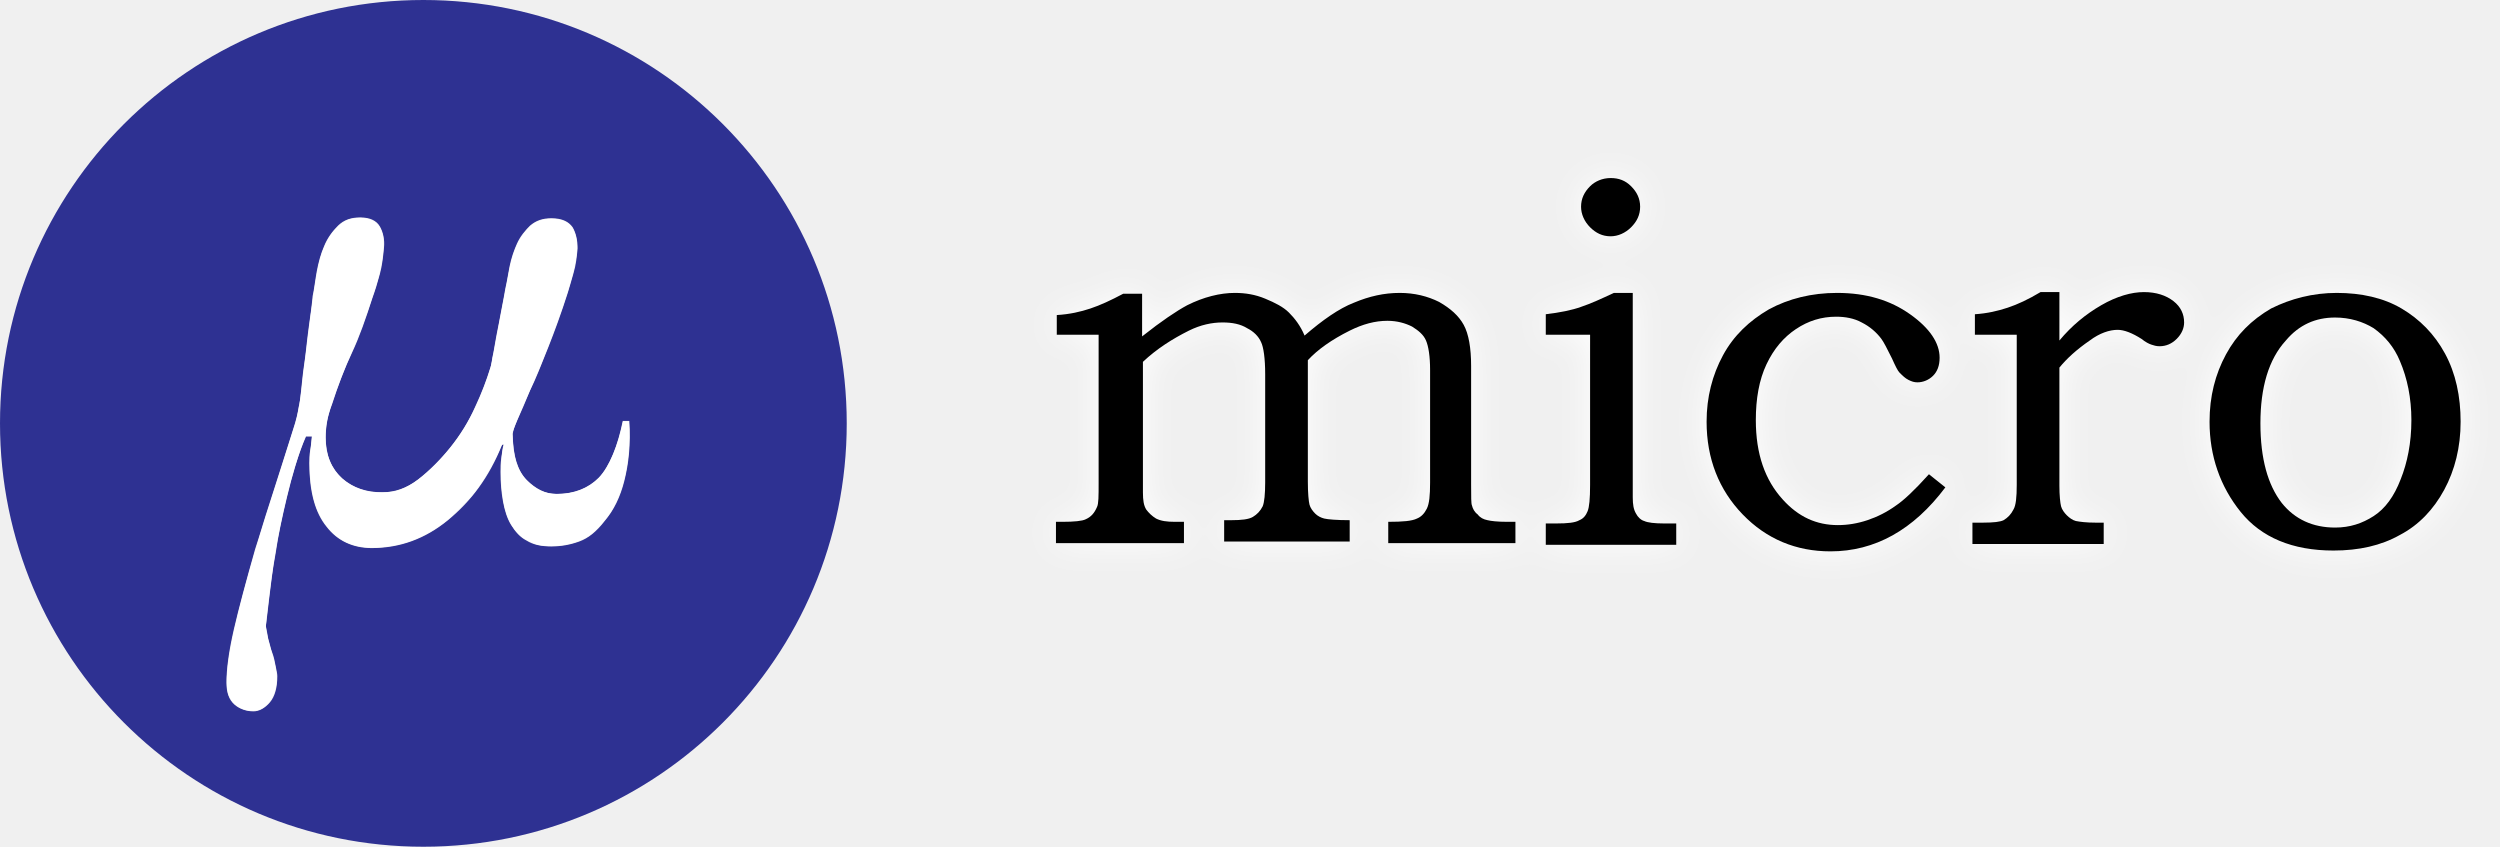
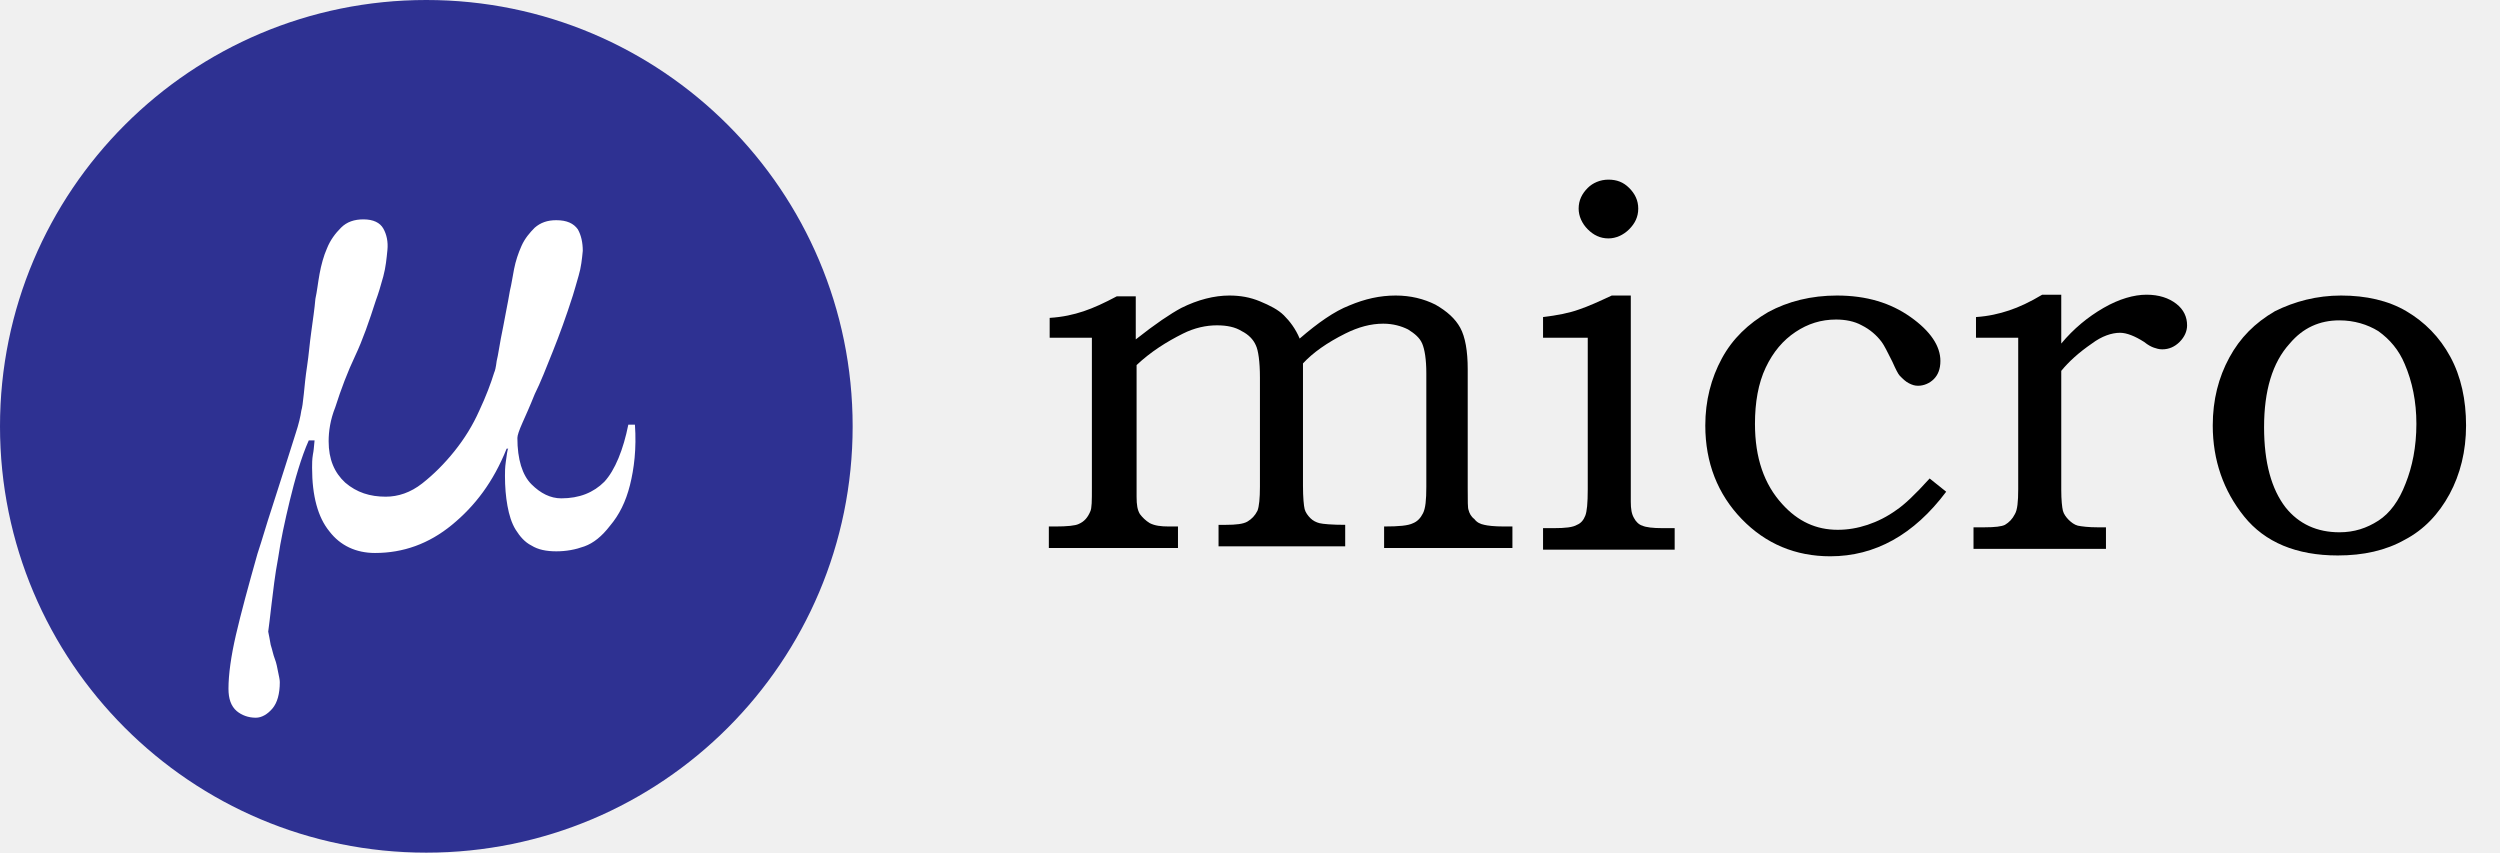
- <svg xmlns="http://www.w3.org/2000/svg" version="1.1" id="Layer_1" x="0px" y="0px" viewBox="0 0 304.7 103.2" enable-background="new 0 0 960 560" xml:space="preserve" width="304.7" height="103.2">
-   <defs id="defs19">
-     <filter style="color-interpolation-filters:sRGB" id="filter1040" x="-0.028" y="-0.105" width="1.056" height="1.211">
-       <feGaussianBlur stdDeviation="2 2" result="blur" id="feGaussianBlur1038" />
+ <svg xmlns="http://www.w3.org/2000/svg" version="1.1" viewBox="0 0 302 103">
+   <defs>
+     <filter id="text-blur">
+       <feGaussianBlur stdDeviation="2" />
    </filter>
  </defs>
-   <g id="g838" transform="translate(-178,-172.8)" style="fill:#ffffff;fill-opacity:1;filter:url(#filter1040)">
-     <path d="m 306.8,213.8 v -2.6 c 1.6,-0.1 2.9,-0.4 4.1,-0.8 1.2,-0.4 2.5,-1 4,-1.8 h 2.3 v 5.2 c 2.4,-1.9 4.2,-3.1 5.5,-3.8 2,-1 4,-1.5 5.8,-1.5 1.3,0 2.5,0.2 3.7,0.7 1.2,0.5 2.2,1 2.9,1.7 0.7,0.7 1.4,1.6 1.9,2.8 2.2,-1.9 4.2,-3.3 6,-4 1.9,-0.8 3.7,-1.2 5.6,-1.2 1.8,0 3.4,0.4 4.8,1.1 1.4,0.8 2.4,1.7 3,2.8 0.6,1.1 0.9,2.8 0.9,5 v 14.4 c 0,1.5 0,2.4 0.1,2.6 0.1,0.4 0.3,0.8 0.7,1.1 0.3,0.4 0.7,0.6 1.2,0.7 0.4,0.1 1.2,0.2 2.4,0.2 h 1 v 2.6 h -15.5 v -2.6 c 1.8,0 2.9,-0.1 3.5,-0.4 0.5,-0.2 0.9,-0.6 1.2,-1.2 0.3,-0.6 0.4,-1.6 0.4,-3.2 v -13.7 c 0,-1.7 -0.2,-2.9 -0.5,-3.6 -0.3,-0.7 -0.9,-1.2 -1.7,-1.7 -0.8,-0.4 -1.8,-0.7 -3,-0.7 -1.5,0 -3,0.4 -4.6,1.2 -2.2,1.1 -3.9,2.3 -5.1,3.6 v 14.8 c 0,1.4 0.1,2.4 0.2,2.8 0.1,0.4 0.4,0.8 0.7,1.1 0.3,0.3 0.7,0.5 1.1,0.6 0.4,0.1 1.5,0.2 3.1,0.2 v 2.6 h -15.3 v -2.6 h 0.9 c 1.2,0 2.1,-0.1 2.6,-0.4 0.5,-0.3 0.9,-0.7 1.2,-1.3 0.2,-0.5 0.3,-1.5 0.3,-2.9 v -13.2 c 0,-1.9 -0.2,-3.3 -0.5,-3.9 -0.3,-0.7 -0.9,-1.3 -1.7,-1.7 -0.8,-0.5 -1.8,-0.7 -3,-0.7 -1.3,0 -2.7,0.3 -4.1,1 -2,1 -3.9,2.2 -5.6,3.8 v 15.9 c 0,1 0.1,1.6 0.4,2.1 0.3,0.4 0.7,0.8 1.2,1.1 0.6,0.3 1.3,0.4 2.3,0.4 h 1.1 v 2.6 h -15.6 v -2.6 h 0.8 c 1.4,0 2.4,-0.1 2.8,-0.3 0.7,-0.3 1.1,-0.8 1.4,-1.5 0.2,-0.4 0.2,-1.3 0.2,-2.9 v -18.1 h -5.1 z" id="path828" style="fill:#ffffff;fill-opacity:1" />
-     <path d="m 366.4,213.7 v -2.6 c 1.7,-0.2 3.2,-0.5 4.3,-0.9 1.2,-0.4 2.5,-1 4,-1.7 h 2.3 v 24.9 c 0,0.9 0.1,1.5 0.4,2 0.2,0.4 0.6,0.8 1,0.9 0.4,0.2 1.3,0.3 2.4,0.3 h 1.5 v 2.6 h -15.9 v -2.6 h 1.3 c 1.4,0 2.3,-0.1 2.8,-0.4 0.5,-0.2 0.8,-0.6 1,-1.1 0.2,-0.5 0.3,-1.5 0.3,-3.2 v -18.3 h -5.4 z m 7.9,-19.2 c 1,0 1.8,0.3 2.5,1 0.7,0.7 1.1,1.5 1.1,2.5 0,1 -0.4,1.8 -1.1,2.5 -0.7,0.7 -1.6,1.1 -2.5,1.1 -1,0 -1.8,-0.4 -2.5,-1.1 -0.7,-0.7 -1.1,-1.6 -1.1,-2.5 0,-1 0.4,-1.8 1.1,-2.5 0.6,-0.6 1.5,-1 2.5,-1 z" id="path830" style="fill:#ffffff;fill-opacity:1" />
-     <path d="m 413.1,230.6 2,1.6 c -3.9,5.2 -8.6,7.8 -14,7.8 -4.2,0 -7.8,-1.5 -10.7,-4.5 -2.9,-3 -4.4,-6.8 -4.4,-11.3 0,-3 0.7,-5.7 2,-8.1 1.3,-2.4 3.2,-4.2 5.6,-5.6 2.4,-1.3 5.2,-2 8.3,-2 3.6,0 6.5,0.9 8.9,2.6 2.4,1.7 3.6,3.5 3.6,5.3 0,1 -0.3,1.7 -0.8,2.2 -0.5,0.5 -1.2,0.8 -1.9,0.8 -0.4,0 -0.7,-0.1 -1.1,-0.3 -0.4,-0.2 -0.7,-0.5 -1.1,-0.9 -0.2,-0.2 -0.5,-0.8 -0.9,-1.7 -0.6,-1.2 -1,-2 -1.3,-2.4 -0.6,-0.8 -1.4,-1.5 -2.4,-2 -0.9,-0.5 -2,-0.7 -3.1,-0.7 -1.8,0 -3.4,0.5 -4.9,1.5 -1.5,1 -2.7,2.4 -3.6,4.3 -0.9,1.9 -1.3,4.2 -1.3,6.8 0,4.1 1.1,7.3 3.3,9.7 1.9,2.1 4.1,3.1 6.7,3.1 1.2,0 2.4,-0.2 3.6,-0.6 1.2,-0.4 2.4,-1 3.5,-1.8 0.9,-0.6 2.2,-1.8 4,-3.8 z" id="path832" style="fill:#ffffff;fill-opacity:1" />
-     <path d="m 418.7,213.7 v -2.6 c 1.5,-0.1 2.8,-0.4 4,-0.8 1.2,-0.4 2.5,-1 4,-1.9 h 2.3 v 5.9 c 1.5,-1.8 3.2,-3.2 5.1,-4.3 1.9,-1.1 3.7,-1.6 5.2,-1.6 1.5,0 2.7,0.4 3.6,1.1 0.9,0.7 1.3,1.6 1.3,2.6 0,0.7 -0.3,1.4 -0.9,2 -0.6,0.6 -1.3,0.9 -2.1,0.9 -0.4,0 -0.7,-0.1 -1,-0.2 -0.3,-0.1 -0.7,-0.3 -1.2,-0.7 -1.1,-0.7 -2.1,-1.1 -2.9,-1.1 -1,0 -2.2,0.4 -3.4,1.3 -1.6,1.1 -2.8,2.2 -3.7,3.3 V 232 c 0,1.2 0.1,2.1 0.2,2.5 0.1,0.4 0.4,0.8 0.7,1.1 0.3,0.3 0.7,0.6 1.1,0.7 0.5,0.1 1.3,0.2 2.4,0.2 h 1 v 2.6 h -16 v -2.6 h 1.3 c 1.3,0 2.1,-0.1 2.5,-0.3 0.5,-0.3 0.9,-0.7 1.2,-1.3 0.3,-0.5 0.4,-1.5 0.4,-3 v -18.3 h -5.1 z" id="path834" style="fill:#ffffff;fill-opacity:1" />
-     <path d="m 462.8,208.5 c 3,0 5.7,0.6 7.9,1.9 2.2,1.3 4,3.1 5.3,5.5 1.3,2.4 1.9,5.2 1.9,8.3 0,3.1 -0.7,5.9 -2,8.3 -1.3,2.4 -3.1,4.3 -5.4,5.5 -2.3,1.3 -5,1.9 -8.1,1.9 -5,0 -8.8,-1.6 -11.3,-4.7 -2.5,-3.1 -3.8,-6.8 -3.8,-11 0,-3.1 0.7,-5.8 2,-8.2 1.3,-2.4 3.1,-4.2 5.5,-5.6 2.4,-1.2 5.1,-1.9 8,-1.9 z m -0.2,3 c -2.4,0 -4.4,0.9 -6,2.8 -2.1,2.3 -3.1,5.7 -3.1,10.1 0,4.3 0.9,7.5 2.6,9.7 1.6,2 3.8,3 6.5,3 1.8,0 3.3,-0.5 4.7,-1.4 1.4,-0.9 2.5,-2.4 3.3,-4.5 0.8,-2 1.3,-4.4 1.3,-7.2 0,-2.7 -0.5,-5.1 -1.4,-7.2 -0.7,-1.7 -1.8,-3 -3.2,-4 -1.3,-0.8 -2.9,-1.3 -4.7,-1.3 z" id="path836" style="fill:#ffffff;fill-opacity:1" />
+   <circle fill="#2e3192" cx="51.5" cy="51.5" r="51.5" />
+   <path id="micro-symbol" fill="#fff" d="m 76.1,58.6 c -0.5,2 -1.3,3.6 -2.4,4.9 -1,1.3 -2,2.1 -3.1,2.5 -1.1,0.4 -2.2,0.6 -3.4,0.6 -1.2,0 -2.2,-0.2 -3,-0.7 C  63.4,65.5 62.8,64.8 62.3,64 61.8,63.2 61.5,62.2 61.3,61.1 61.1,60 61,58.8 61,57.5 c 0,-0.5 0,-1 0.1,-1.7 0.1,-0.7 0.2,-1.6 0.3,-1.6 h -0.2 c -1.6,4 -3.8,6.9 -6.6,9.2 -2.8,2.3 -5.9,3.4 -9.3,3.4 -2.3,0 -4.2,-0.9 -5.5,-2.6 -1.4,-1.7 -2.1,-4.3 -2.1,-7.7 0,-0.5 0,-1 0.1,-1.6 0.1,-0.5 0.1,-0.7 0.2,-1.7 h -0.7 c -0.9,2 -1.7,4.8 -2.3,7.3 -0.6,2.5 -1.1,4.8 -1.4,6.9 -0.4,2.1 -0.6,4 -0.8,5.6 -0.2,1.6 -0.3,2.7 -0.4,3.3 0.1,0.5 0.2,1 0.3,1.6 0.2,0.6 0.3,1.2 0.5,1.7 0.2,0.5 0.3,1.1 0.4,1.6 0.1,0.5 0.2,0.9 0.2,1.2 0,1.4 -0.3,2.5 -0.9,3.2 -0.6,0.7 -1.3,1.1 -2,1.1 -0.9,0 -1.7,-0.3 -2.3,-0.8 -0.7,-0.6 -1,-1.5 -1,-2.7 0,-1.7 0.3,-3.9 0.9,-6.5 0.6,-2.6 1.5,-5.9 2.6,-9.8 0.6,-1.8 1.1,-3.6 1.7,-5.4 0.6,-1.8 1.1,-3.5 1.6,-5 0.5,-1.5 0.9,-2.9 1.3,-4.1 0.4,-1.2 0.6,-2.1 0.7,-2.8 0.1,-0.3 0.2,-1 0.3,-2 0.1,-1 0.2,-2.1 0.4,-3.4 0.2,-1.3 0.3,-2.7 0.5,-4.1 0.2,-1.5 0.4,-2.8 0.5,-4 0.2,-0.9 0.3,-1.9 0.5,-3 0.2,-1.1 0.5,-2.2 0.9,-3.1 0.4,-1 1,-1.8 1.7,-2.5 0.7,-0.7 1.6,-1 2.7,-1 1.2,0 2,0.4 2.4,1.1 0.4,0.7 0.6,1.6 0.5,2.6 -0.1,1 -0.2,2.1 -0.5,3.2 -0.3,1.1 -0.6,2.1 -0.9,2.9 -0.8,2.5 -1.6,4.8 -2.5,6.7 -0.9,1.9 -1.7,4 -2.4,6.2 -0.6,1.5 -0.8,2.9 -0.8,4.1 0,2.2 0.7,3.8 2,5 1.4,1.2 3,1.7 4.9,1.7 1.5,0 3,-0.5 4.4,-1.6 1.4,-1.1 2.7,-2.4 3.9,-3.9 1.2,-1.5 2.2,-3.1 3,-4.9 0.8,-1.7 1.4,-3.3 1.8,-4.6 0.1,-0.2 0.2,-0.6 0.3,-1.4 0.2,-0.8 0.3,-1.7 0.5,-2.7 0.2,-1 0.4,-2 0.6,-3.1 0.2,-1.1 0.4,-2 0.5,-2.7 0.2,-0.8 0.3,-1.6 0.5,-2.6 0.2,-1 0.5,-1.9 0.9,-2.8 0.4,-0.9 1,-1.6 1.6,-2.2 0.7,-0.6 1.5,-0.9 2.6,-0.9 1.3,0 2.1,0.4 2.6,1.1 0.4,0.7 0.6,1.6 0.6,2.6 -0.1,1 -0.2,2 -0.5,3 -0.3,1 -0.5,1.8 -0.7,2.4 -0.8,2.5 -1.6,4.7 -2.4,6.7 -0.8,2 -1.5,3.8 -2.2,5.2 -0.6,1.5 -1.1,2.6 -1.5,3.5 -0.4,0.9 -0.6,1.5 -0.6,1.8 0,2.6 0.6,4.5 1.7,5.6 1.1,1.1 2.3,1.7 3.6,1.7 2.2,0 3.9,-0.7 5.2,-2 1.3,-1.4 2.3,-3.9 2.9,-6.9 h 0.8 c 0.2,2.9 -0.1,5.3 -0.6,7.3 z" />
+   <use href="#text" fill="#fff" style="filter: url(#text-blur)" />
+   <g id="text" transform="translate(-180,-172.8)">
+     <path id="m" d="m 306.8,213.8 0,-2.6 c 1.6,-0.1 2.9,-0.4 4.1,-0.8 1.2,-0.4 2.5,-1 4,-1.8 l 2.3,0 0,5.2 c 2.4,-1.9 4.2,-3.1 5.5,-3.8 2,-1 4,-1.5 5.8,-1.5 1.3,0 2.5,0.2 3.7,0.7 1.2,0.5 2.2,1 2.9,1.7 0.7,0.7 1.4,1.6 1.9,2.8 2.2,-1.9 4.2,-3.3 6,-4 1.9,-0.8 3.7,-1.2 5.6,-1.2 1.8,0 3.4,0.4 4.8,1.1 1.4,0.8 2.4,1.7 3,2.8 0.6,1.1 0.9,2.8 0.9,5 l 0,14.4 c 0,1.5 0,2.4 0.1,2.6 0.1,0.4 0.3,0.8 0.7,1.1 0.3,0.4 0.7,0.6 1.2,0.7 0.4,0.1 1.2,0.2 2.4,0.2 l 1,0 0,2.6 -15.5,0 0,-2.6 c 1.8,0 2.9,-0.1 3.5,-0.4 0.5,-0.2 0.9,-0.6 1.2,-1.2 0.3,-0.6 0.4,-1.6 0.4,-3.2 l 0,-13.7 c 0,-1.7 -0.2,-2.9 -0.5,-3.6 -0.3,-0.7 -0.9,-1.2 -1.7,-1.7 -0.8,-0.4 -1.8,-0.7 -3,-0.7 -1.5,0 -3,0.4 -4.6,1.2 -2.2,1.1 -3.9,2.3 -5.1,3.6 l 0,14.8 c 0,1.4 0.1,2.4 0.2,2.8 0.1,0.4 0.4,0.8 0.7,1.1 0.3,0.3 0.7,0.5 1.1,0.6 0.4,0.1 1.5,0.2 3.1,0.2 l 0,2.6 -15.3,0 0,-2.6 0.9,0 c 1.2,0 2.1,-0.1 2.6,-0.4 0.5,-0.3 0.9,-0.7 1.2,-1.3 0.2,-0.5 0.3,-1.5 0.3,-2.9 l 0,-13.2 c 0,-1.9 -0.2,-3.3 -0.5,-3.9 -0.3,-0.7 -0.9,-1.3 -1.7,-1.7 -0.8,-0.5 -1.8,-0.7 -3,-0.7 -1.3,0 -2.7,0.3 -4.1,1 -2,1 -3.9,2.2 -5.6,3.8 l 0,15.9 c 0,1 0.1,1.6 0.4,2.1 0.3,0.4 0.7,0.8 1.2,1.1 0.6,0.3 1.3,0.4 2.3,0.4 l 1.1,0 0,2.6 -15.6,0 0,-2.6 0.8,0 c 1.4,0 2.4,-0.1 2.8,-0.3 0.7,-0.3 1.1,-0.8 1.4,-1.5 0.2,-0.4 0.2,-1.3 0.2,-2.9 l 0,-18.1 -5.1,0 z" />
+     <path id="i" d="m 366.4,213.7 0,-2.6 c 1.7,-0.2 3.2,-0.5 4.3,-0.9 1.2,-0.4 2.5,-1 4,-1.7 l 2.3,0 0,24.9 c 0,0.9 0.1,1.5 0.4,2 0.2,0.4 0.6,0.8 1,0.9 0.4,0.2 1.3,0.3 2.4,0.3 l 1.5,0 0,2.6 -15.9,0 0,-2.6 1.3,0 c 1.4,0 2.3,-0.1 2.8,-0.4 0.5,-0.2 0.8,-0.6 1,-1.1 0.2,-0.5 0.3,-1.5 0.3,-3.2 l 0,-18.3 -5.4,0 z m 7.9,-19.2 c 1,0 1.8,0.3 2.5,1 0.7,0.7 1.1,1.5 1.1,2.5 0,1 -0.4,1.8 -1.1,2.5 -0.7,0.7 -1.6,1.1 -2.5,1.1 -1,0 -1.8,-0.4 -2.5,-1.1 -0.7,-0.7 -1.1,-1.6 -1.1,-2.5 0,-1 0.4,-1.8 1.1,-2.5 0.6,-0.6 1.5,-1 2.5,-1 z" />
+     <path id="c" d="m 413.1,230.6 2,1.6 c -3.9,5.2 -8.6,7.8 -14,7.8 -4.2,0 -7.8,-1.5 -10.7,-4.5 -2.9,-3 -4.4,-6.8 -4.4,-11.3 0,-3 0.7,-5.7 2,-8.1 1.3,-2.4 3.2,-4.2 5.6,-5.6 2.4,-1.3 5.2,-2 8.3,-2 3.6,0 6.5,0.9 8.9,2.6 2.4,1.7 3.6,3.5 3.6,5.3 0,1 -0.3,1.7 -0.8,2.2 -0.5,0.5 -1.2,0.8 -1.9,0.8 -0.4,0 -0.7,-0.1 -1.1,-0.3 -0.4,-0.2 -0.7,-0.5 -1.1,-0.9 -0.2,-0.2 -0.5,-0.8 -0.9,-1.7 -0.6,-1.2 -1,-2 -1.3,-2.4 -0.6,-0.8 -1.4,-1.5 -2.4,-2 -0.9,-0.5 -2,-0.7 -3.1,-0.7 -1.8,0 -3.4,0.5 -4.9,1.5 -1.5,1 -2.7,2.4 -3.6,4.3 -0.9,1.9 -1.3,4.2 -1.3,6.8 0,4.1 1.1,7.3 3.3,9.7 1.9,2.1 4.1,3.1 6.7,3.1 1.2,0 2.4,-0.2 3.6,-0.6 1.2,-0.4 2.4,-1 3.5,-1.8 0.9,-0.6 2.2,-1.8 4,-3.8 z" />
+     <path id="r" d="m 418.7,213.7 0,-2.6 c 1.5,-0.1 2.8,-0.4 4,-0.8 1.2,-0.4 2.5,-1 4,-1.9 l 2.3,0 0,5.9 c 1.5,-1.8 3.2,-3.2 5.1,-4.3 1.9,-1.1 3.7,-1.6 5.2,-1.6 1.5,0 2.7,0.4 3.6,1.1 0.9,0.7 1.3,1.6 1.3,2.6 0,0.7 -0.3,1.4 -0.9,2 -0.6,0.6 -1.3,0.9 -2.1,0.9 -0.4,0 -0.7,-0.1 -1,-0.2 -0.3,-0.1 -0.7,-0.3 -1.2,-0.7 -1.1,-0.7 -2.1,-1.1 -2.9,-1.1 -1,0 -2.2,0.4 -3.4,1.3 -1.6,1.1 -2.8,2.2 -3.7,3.3 l 0,14.4 c 0,1.2 0.1,2.1 0.2,2.5 0.1,0.4 0.4,0.8 0.7,1.1 0.3,0.3 0.7,0.6 1.1,0.7 0.5,0.1 1.3,0.2 2.4,0.2 l 1,0 0,2.6 -16,0 0,-2.6 1.3,0 c 1.3,0 2.1,-0.1 2.5,-0.3 0.5,-0.3 0.9,-0.7 1.2,-1.3 0.3,-0.5 0.4,-1.5 0.4,-3 l 0,-18.3 -5.1,0 z" />
+     <path id="o" d="m 462.8,208.5 c 3,0 5.7,0.6 7.9,1.9 2.2,1.3 4,3.1 5.3,5.5 1.3,2.4 1.9,5.2 1.9,8.3 0,3.1 -0.7,5.9 -2,8.3 -1.3,2.4 -3.1,4.3 -5.4,5.5 -2.3,1.3 -5,1.9 -8.1,1.9 -5,0 -8.8,-1.6 -11.3,-4.7 -2.5,-3.1 -3.8,-6.8 -3.8,-11 0,-3.1 0.7,-5.8 2,-8.2 1.3,-2.4 3.1,-4.2 5.5,-5.6 2.4,-1.2 5.1,-1.9 8,-1.9 z m -0.2,3 c -2.4,0 -4.4,0.9 -6,2.8 -2.1,2.3 -3.1,5.7 -3.1,10.1 0,4.3 0.9,7.5 2.6,9.7 1.6,2 3.8,3 6.5,3 1.8,0 3.3,-0.5 4.7,-1.4 1.4,-0.9 2.5,-2.4 3.3,-4.5 0.8,-2 1.3,-4.4 1.3,-7.2 0,-2.7 -0.5,-5.1 -1.4,-7.2 -0.7,-1.7 -1.8,-3 -3.2,-4 -1.3,-0.8 -2.9,-1.3 -4.7,-1.3 z" />
  </g>
-   <g id="g3" transform="translate(-178,-172.8)">
-     <path d="m 306.8,213.8 v -2.6 c 1.6,-0.1 2.9,-0.4 4.1,-0.8 1.2,-0.4 2.5,-1 4,-1.8 h 2.3 v 5.2 c 2.4,-1.9 4.2,-3.1 5.5,-3.8 2,-1 4,-1.5 5.8,-1.5 1.3,0 2.5,0.2 3.7,0.7 1.2,0.5 2.2,1 2.9,1.7 0.7,0.7 1.4,1.6 1.9,2.8 2.2,-1.9 4.2,-3.3 6,-4 1.9,-0.8 3.7,-1.2 5.6,-1.2 1.8,0 3.4,0.4 4.8,1.1 1.4,0.8 2.4,1.7 3,2.8 0.6,1.1 0.9,2.8 0.9,5 v 14.4 c 0,1.5 0,2.4 0.1,2.6 0.1,0.4 0.3,0.8 0.7,1.1 0.3,0.4 0.7,0.6 1.2,0.7 0.4,0.1 1.2,0.2 2.4,0.2 h 1 v 2.6 h -15.5 v -2.6 c 1.8,0 2.9,-0.1 3.5,-0.4 0.5,-0.2 0.9,-0.6 1.2,-1.2 0.3,-0.6 0.4,-1.6 0.4,-3.2 v -13.7 c 0,-1.7 -0.2,-2.9 -0.5,-3.6 -0.3,-0.7 -0.9,-1.2 -1.7,-1.7 -0.8,-0.4 -1.8,-0.7 -3,-0.7 -1.5,0 -3,0.4 -4.6,1.2 -2.2,1.1 -3.9,2.3 -5.1,3.6 v 14.8 c 0,1.4 0.1,2.4 0.2,2.8 0.1,0.4 0.4,0.8 0.7,1.1 0.3,0.3 0.7,0.5 1.1,0.6 0.4,0.1 1.5,0.2 3.1,0.2 v 2.6 h -15.3 v -2.6 h 0.9 c 1.2,0 2.1,-0.1 2.6,-0.4 0.5,-0.3 0.9,-0.7 1.2,-1.3 0.2,-0.5 0.3,-1.5 0.3,-2.9 v -13.2 c 0,-1.9 -0.2,-3.3 -0.5,-3.9 -0.3,-0.7 -0.9,-1.3 -1.7,-1.7 -0.8,-0.5 -1.8,-0.7 -3,-0.7 -1.3,0 -2.7,0.3 -4.1,1 -2,1 -3.9,2.2 -5.6,3.8 v 15.9 c 0,1 0.1,1.6 0.4,2.1 0.3,0.4 0.7,0.8 1.2,1.1 0.6,0.3 1.3,0.4 2.3,0.4 h 1.1 v 2.6 h -15.6 v -2.6 h 0.8 c 1.4,0 2.4,-0.1 2.8,-0.3 0.7,-0.3 1.1,-0.8 1.4,-1.5 0.2,-0.4 0.2,-1.3 0.2,-2.9 v -18.1 h -5.1 z" id="path5" />
-     <path d="m 366.4,213.7 v -2.6 c 1.7,-0.2 3.2,-0.5 4.3,-0.9 1.2,-0.4 2.5,-1 4,-1.7 h 2.3 v 24.9 c 0,0.9 0.1,1.5 0.4,2 0.2,0.4 0.6,0.8 1,0.9 0.4,0.2 1.3,0.3 2.4,0.3 h 1.5 v 2.6 h -15.9 v -2.6 h 1.3 c 1.4,0 2.3,-0.1 2.8,-0.4 0.5,-0.2 0.8,-0.6 1,-1.1 0.2,-0.5 0.3,-1.5 0.3,-3.2 v -18.3 h -5.4 z m 7.9,-19.2 c 1,0 1.8,0.3 2.5,1 0.7,0.7 1.1,1.5 1.1,2.5 0,1 -0.4,1.8 -1.1,2.5 -0.7,0.7 -1.6,1.1 -2.5,1.1 -1,0 -1.8,-0.4 -2.5,-1.1 -0.7,-0.7 -1.1,-1.6 -1.1,-2.5 0,-1 0.4,-1.8 1.1,-2.5 0.6,-0.6 1.5,-1 2.5,-1 z" id="path7" />
-     <path d="m 413.1,230.6 2,1.6 c -3.9,5.2 -8.6,7.8 -14,7.8 -4.2,0 -7.8,-1.5 -10.7,-4.5 -2.9,-3 -4.4,-6.8 -4.4,-11.3 0,-3 0.7,-5.7 2,-8.1 1.3,-2.4 3.2,-4.2 5.6,-5.6 2.4,-1.3 5.2,-2 8.3,-2 3.6,0 6.5,0.9 8.9,2.6 2.4,1.7 3.6,3.5 3.6,5.3 0,1 -0.3,1.7 -0.8,2.2 -0.5,0.5 -1.2,0.8 -1.9,0.8 -0.4,0 -0.7,-0.1 -1.1,-0.3 -0.4,-0.2 -0.7,-0.5 -1.1,-0.9 -0.2,-0.2 -0.5,-0.8 -0.9,-1.7 -0.6,-1.2 -1,-2 -1.3,-2.4 -0.6,-0.8 -1.4,-1.5 -2.4,-2 -0.9,-0.5 -2,-0.7 -3.1,-0.7 -1.8,0 -3.4,0.5 -4.9,1.5 -1.5,1 -2.7,2.4 -3.6,4.3 -0.9,1.9 -1.3,4.2 -1.3,6.8 0,4.1 1.1,7.3 3.3,9.7 1.9,2.1 4.1,3.1 6.7,3.1 1.2,0 2.4,-0.2 3.6,-0.6 1.2,-0.4 2.4,-1 3.5,-1.8 0.9,-0.6 2.2,-1.8 4,-3.8 z" id="path9" />
-     <path d="m 418.7,213.7 v -2.6 c 1.5,-0.1 2.8,-0.4 4,-0.8 1.2,-0.4 2.5,-1 4,-1.9 h 2.3 v 5.9 c 1.5,-1.8 3.2,-3.2 5.1,-4.3 1.9,-1.1 3.7,-1.6 5.2,-1.6 1.5,0 2.7,0.4 3.6,1.1 0.9,0.7 1.3,1.6 1.3,2.6 0,0.7 -0.3,1.4 -0.9,2 -0.6,0.6 -1.3,0.9 -2.1,0.9 -0.4,0 -0.7,-0.1 -1,-0.2 -0.3,-0.1 -0.7,-0.3 -1.2,-0.7 -1.1,-0.7 -2.1,-1.1 -2.9,-1.1 -1,0 -2.2,0.4 -3.4,1.3 -1.6,1.1 -2.8,2.2 -3.7,3.3 V 232 c 0,1.2 0.1,2.1 0.2,2.5 0.1,0.4 0.4,0.8 0.7,1.1 0.3,0.3 0.7,0.6 1.1,0.7 0.5,0.1 1.3,0.2 2.4,0.2 h 1 v 2.6 h -16 v -2.6 h 1.3 c 1.3,0 2.1,-0.1 2.5,-0.3 0.5,-0.3 0.9,-0.7 1.2,-1.3 0.3,-0.5 0.4,-1.5 0.4,-3 v -18.3 h -5.1 z" id="path11" />
-     <path d="m 462.8,208.5 c 3,0 5.7,0.6 7.9,1.9 2.2,1.3 4,3.1 5.3,5.5 1.3,2.4 1.9,5.2 1.9,8.3 0,3.1 -0.7,5.9 -2,8.3 -1.3,2.4 -3.1,4.3 -5.4,5.5 -2.3,1.3 -5,1.9 -8.1,1.9 -5,0 -8.8,-1.6 -11.3,-4.7 -2.5,-3.1 -3.8,-6.8 -3.8,-11 0,-3.1 0.7,-5.8 2,-8.2 1.3,-2.4 3.1,-4.2 5.5,-5.6 2.4,-1.2 5.1,-1.9 8,-1.9 z m -0.2,3 c -2.4,0 -4.4,0.9 -6,2.8 -2.1,2.3 -3.1,5.7 -3.1,10.1 0,4.3 0.9,7.5 2.6,9.7 1.6,2 3.8,3 6.5,3 1.8,0 3.3,-0.5 4.7,-1.4 1.4,-0.9 2.5,-2.4 3.3,-4.5 0.8,-2 1.3,-4.4 1.3,-7.2 0,-2.7 -0.5,-5.1 -1.4,-7.2 -0.7,-1.7 -1.8,-3 -3.2,-4 -1.3,-0.8 -2.9,-1.3 -4.7,-1.3 z" id="path13" />
-   </g>
-   <path d="M 51.6,0 C 23.1,0 0,23.1 0,51.6 c 0,28.5 23.1,51.6 51.6,51.6 28.5,0 51.6,-23.1 51.6,-51.6 C 103.2,23.1 80.1,0 51.6,0 Z m 24.5,58.6 c -0.5,2 -1.3,3.6 -2.4,4.9 -1,1.3 -2,2.1 -3.1,2.5 -1.1,0.4 -2.2,0.6 -3.4,0.6 -1.2,0 -2.2,-0.2 -3,-0.7 C 63.4,65.5 62.8,64.8 62.3,64 61.8,63.2 61.5,62.2 61.3,61.1 61.1,60 61,58.8 61,57.5 c 0,-0.5 0,-1 0.1,-1.7 0.1,-0.7 0.2,-1.6 0.3,-1.6 h -0.2 c -1.6,4 -3.8,6.9 -6.6,9.2 -2.8,2.3 -5.9,3.4 -9.3,3.4 -2.3,0 -4.2,-0.9 -5.5,-2.6 -1.4,-1.7 -2.1,-4.3 -2.1,-7.7 0,-0.5 0,-1 0.1,-1.6 0.1,-0.5 0.1,-0.7 0.2,-1.7 h -0.7 c -0.9,2 -1.7,4.8 -2.3,7.3 -0.6,2.5 -1.1,4.8 -1.4,6.9 -0.4,2.1 -0.6,4 -0.8,5.6 -0.2,1.6 -0.3,2.7 -0.4,3.3 0.1,0.5 0.2,1 0.3,1.6 0.2,0.6 0.3,1.2 0.5,1.7 0.2,0.5 0.3,1.1 0.4,1.6 0.1,0.5 0.2,0.9 0.2,1.2 0,1.4 -0.3,2.5 -0.9,3.2 -0.6,0.7 -1.3,1.1 -2,1.1 -0.9,0 -1.7,-0.3 -2.3,-0.8 -0.7,-0.6 -1,-1.5 -1,-2.7 0,-1.7 0.3,-3.9 0.9,-6.5 0.6,-2.6 1.5,-5.9 2.6,-9.8 0.6,-1.8 1.1,-3.6 1.7,-5.4 0.6,-1.8 1.1,-3.5 1.6,-5 0.5,-1.5 0.9,-2.9 1.3,-4.1 0.4,-1.2 0.6,-2.1 0.7,-2.8 0.1,-0.3 0.2,-1 0.3,-2 0.1,-1 0.2,-2.1 0.4,-3.4 0.2,-1.3 0.3,-2.7 0.5,-4.1 0.2,-1.5 0.4,-2.8 0.5,-4 0.2,-0.9 0.3,-1.9 0.5,-3 0.2,-1.1 0.5,-2.2 0.9,-3.1 0.4,-1 1,-1.8 1.7,-2.5 0.7,-0.7 1.6,-1 2.7,-1 1.2,0 2,0.4 2.4,1.1 0.4,0.7 0.6,1.6 0.5,2.6 -0.1,1 -0.2,2.1 -0.5,3.2 -0.3,1.1 -0.6,2.1 -0.9,2.9 -0.8,2.5 -1.6,4.8 -2.5,6.7 -0.9,1.9 -1.7,4 -2.4,6.2 -0.6,1.5 -0.8,2.9 -0.8,4.1 0,2.2 0.7,3.8 2,5 1.4,1.2 3,1.7 4.9,1.7 1.5,0 3,-0.5 4.4,-1.6 1.4,-1.1 2.7,-2.4 3.9,-3.9 1.2,-1.5 2.2,-3.1 3,-4.9 0.8,-1.7 1.4,-3.3 1.8,-4.6 0.1,-0.2 0.2,-0.6 0.3,-1.4 0.2,-0.8 0.3,-1.7 0.5,-2.7 0.2,-1 0.4,-2 0.6,-3.1 0.2,-1.1 0.4,-2 0.5,-2.7 0.2,-0.8 0.3,-1.6 0.5,-2.6 0.2,-1 0.5,-1.9 0.9,-2.8 0.4,-0.9 1,-1.6 1.6,-2.2 0.7,-0.6 1.5,-0.9 2.6,-0.9 1.3,0 2.1,0.4 2.6,1.1 0.4,0.7 0.6,1.6 0.6,2.6 -0.1,1 -0.2,2 -0.5,3 -0.3,1 -0.5,1.8 -0.7,2.4 -0.8,2.5 -1.6,4.7 -2.4,6.7 -0.8,2 -1.5,3.8 -2.2,5.2 -0.6,1.5 -1.1,2.6 -1.5,3.5 -0.4,0.9 -0.6,1.5 -0.6,1.8 0,2.6 0.6,4.5 1.7,5.6 1.1,1.1 2.3,1.7 3.6,1.7 2.2,0 3.9,-0.7 5.2,-2 1.3,-1.4 2.3,-3.9 2.9,-6.9 h 0.8 c 0.2,2.9 -0.1,5.3 -0.6,7.3 z" id="path15" style="fill:#2e3192" />
-   <path style="fill:#ffffff;stroke-width:0.076" d="m 30.027,86.559 c -1.017,-0.242 -1.788,-0.887 -2.144,-1.796 -0.546,-1.394 -0.159,-4.813 1.126,-9.955 1.256,-5.025 2.459,-9.096 5.11,-17.289 0.344,-1.064 1.654,-5.214 1.889,-5.983 0.297,-0.973 0.599,-2.708 0.797,-4.582 0.108,-1.02 0.246,-2.186 0.307,-2.591 0.06,-0.405 0.179,-1.342 0.263,-2.083 0.225,-1.982 0.649,-5.218 0.917,-6.989 0.445,-2.943 0.754,-4.198 1.355,-5.5 0.687,-1.487 1.771,-2.655 2.805,-3.022 0.542,-0.192 1.381,-0.271 1.983,-0.185 1.253,0.178 1.884,0.754 2.212,2.021 0.314,1.211 -0.056,3.931 -0.877,6.459 -1.291,3.972 -2.036,5.991 -2.987,8.089 -1.185,2.615 -2.712,6.873 -2.94,8.196 -0.49,2.853 0.05,5.146 1.578,6.7 0.914,0.929 2.024,1.521 3.413,1.822 0.904,0.196 2.608,0.18 3.408,-0.032 1.383,-0.366 2.764,-1.25 4.377,-2.805 3.163,-3.048 5.114,-6.223 6.797,-11.066 0.354,-1.018 0.493,-1.575 0.749,-2.991 0.271,-1.5 1.041,-5.575 1.517,-8.026 0.081,-0.417 0.218,-1.149 0.305,-1.628 0.472,-2.594 1.149,-4.179 2.33,-5.458 0.764,-0.827 1.674,-1.206 2.895,-1.206 1.244,0 2.139,0.402 2.574,1.155 0.974,1.685 0.684,4.053 -1.164,9.489 -0.954,2.808 -2.573,6.999 -3.494,9.047 -0.972,2.161 -2.202,5.042 -2.442,5.718 l -0.269,0.757 0.09,1.12 c 0.212,2.638 0.889,4.086 2.469,5.281 0.933,0.706 1.786,0.983 3.026,0.981 2.427,-0.003 4.481,-1.029 5.686,-2.84 0.812,-1.22 1.584,-3.158 2.045,-5.13 l 0.208,-0.89 h 0.356 0.356 l 0.048,0.892 c 0.055,1.03 -0.049,3.015 -0.219,4.176 -0.346,2.355 -1.041,4.427 -1.983,5.913 -0.702,1.106 -1.958,2.491 -2.717,2.995 -1.556,1.033 -4.188,1.499 -6.162,1.092 -0.604,-0.125 -1.729,-0.69 -2.179,-1.094 -1.478,-1.329 -2.187,-3.342 -2.36,-6.699 -0.082,-1.589 0.052,-3.505 0.299,-4.264 0.057,-0.175 0.046,-0.208 -0.069,-0.208 -0.097,0 -0.198,0.148 -0.348,0.511 -0.712,1.716 -1.965,3.868 -3.143,5.396 -0.681,0.883 -2.613,2.823 -3.484,3.496 -2.517,1.948 -5.073,2.952 -8.061,3.165 -1.592,0.114 -2.868,-0.076 -4.017,-0.596 -1.696,-0.769 -3.109,-2.469 -3.819,-4.595 -0.614,-1.839 -0.863,-4.754 -0.581,-6.788 0.06,-0.428 0.126,-0.957 0.148,-1.176 l 0.04,-0.398 H 37.652 37.255 L 36.963,53.903 c -0.705,1.783 -1.459,4.294 -2.085,6.948 -1.027,4.352 -1.563,7.487 -2.197,12.852 -0.31,2.625 -0.311,2.629 -0.19,3.294 0.14,0.767 0.417,1.853 0.682,2.673 0.306,0.945 0.566,2.296 0.566,2.946 0,1.819 -0.751,3.258 -2.007,3.844 -0.402,0.187 -1.151,0.231 -1.705,0.1 z" id="path218" />
</svg>
